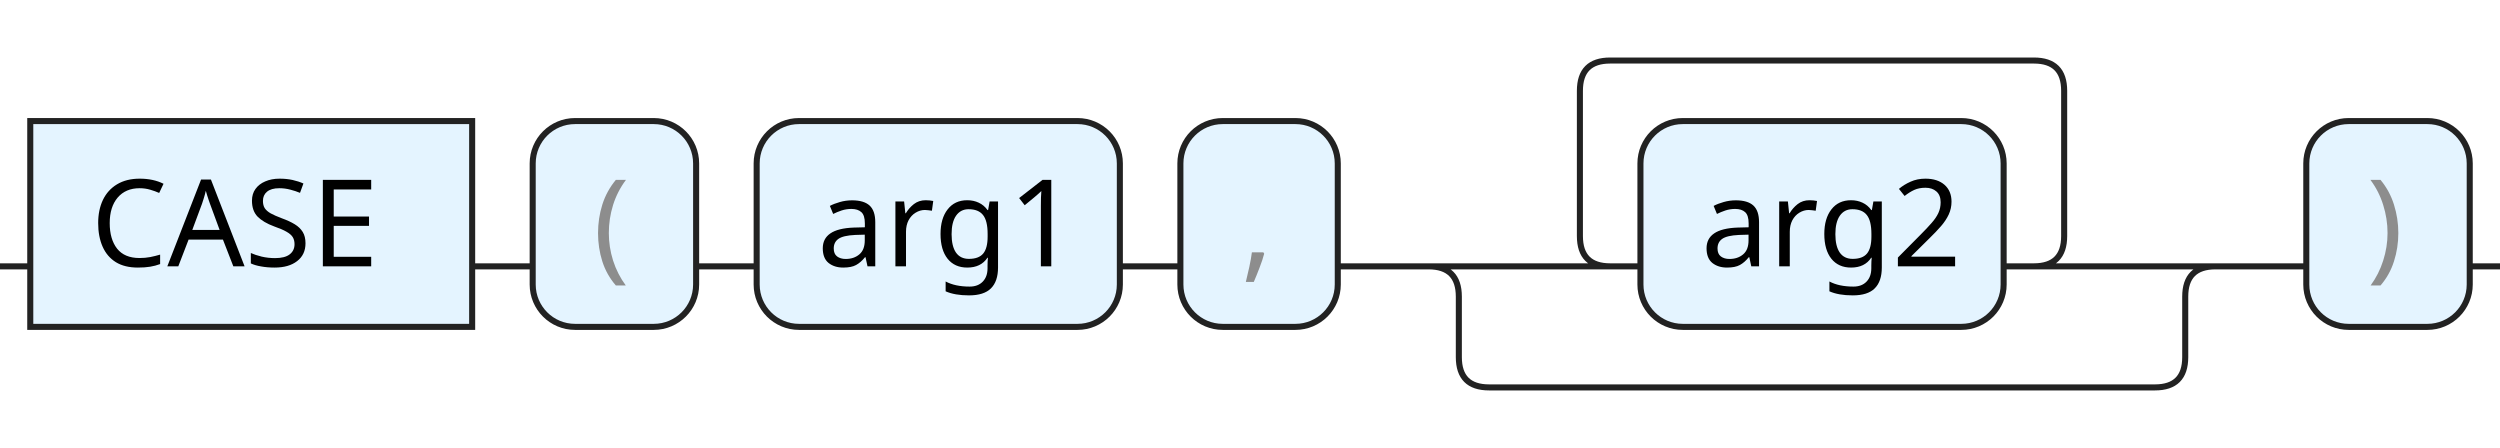
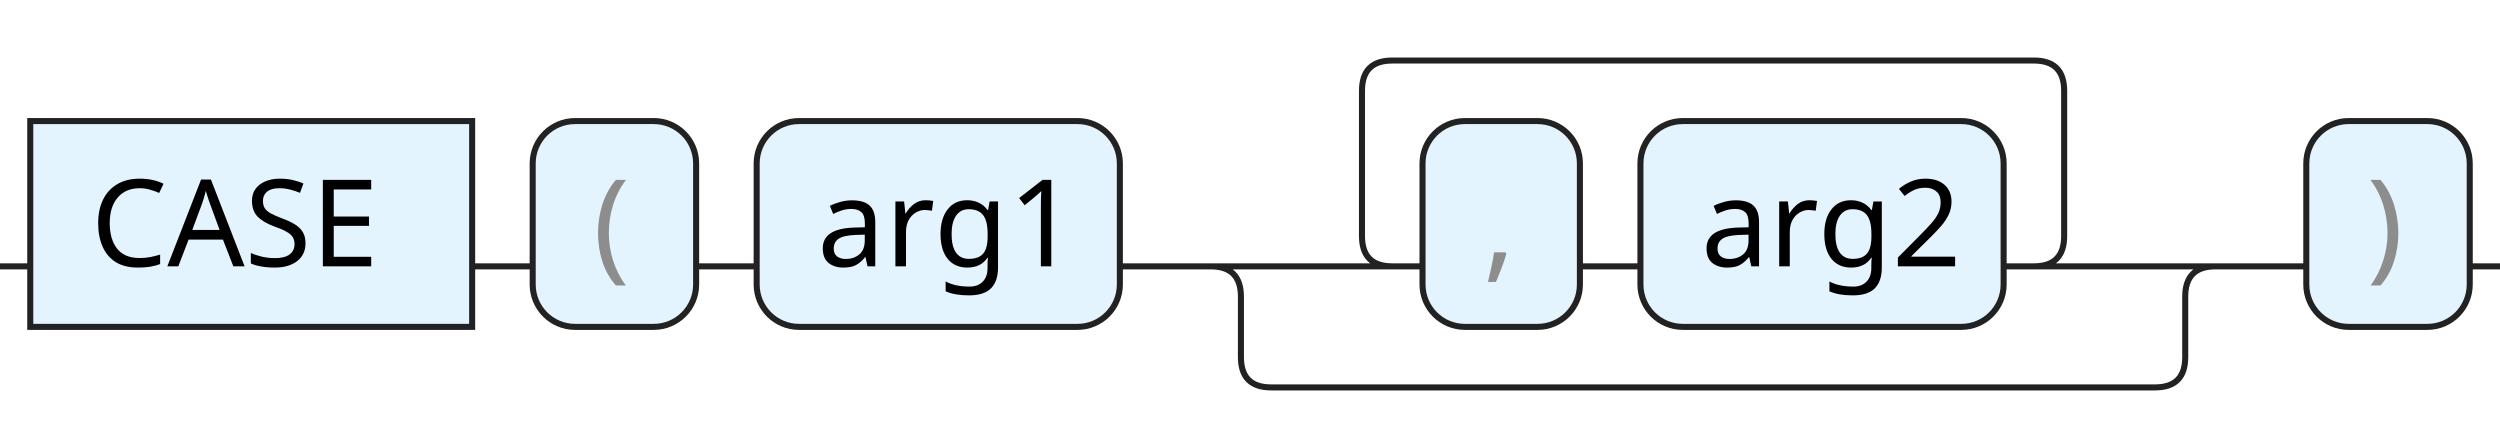
<svg xmlns="http://www.w3.org/2000/svg" version="1.1" width="413" height="74" viewbox="0 0 413 74">
  <defs>
    <style type="text/css">.c{fill:none;stroke:#222222;}.k{fill:#000000;font-family:Dialog,Sans-serif;font-size:20px;}.s{fill:#e4f4ff;stroke:#222222;}.syn{fill:#8D8D8D;font-family:Dialog,Sans-serif;font-size:20px;}</style>
  </defs>
-   <path class="c" d="M0 44h5m73 0h10m27 0h10m60 0h10m26 0h50m-5 0q-5 0-5-5v-24q0-5 5-5h70q5 0 5 5v24q0 5-5 5m-5 0h40m-135 0q5 0 5 5v10q0 5 5 5h110q5 0 5-5v-10q0-5 5-5m5 0h10m27 0h5" />
+   <path class="c" d="M0 44h5m73 0h10m27 0h10m60 0h50m-5 0q-5 0-5-5v-24q0-5 5-5h106q5 0 5 5v24q0 5-5 5m-75 0h10m60 0h40m-171 0q5 0 5 5v10q0 5 5 5h146q5 0 5-5v-10q0-5 5-5m5 0h10m27 0h5" />
  <rect class="s" x="5" y="20" width="73" height="34" />
  <text class="k" x="15" y="44">CASE</text>
  <rect class="s" x="88" y="20" width="27" height="34" rx="7" />
  <text class="syn" x="98" y="44">(</text>
  <rect class="s" x="125" y="20" width="60" height="34" rx="7" />
  <text class="k" x="135" y="44">arg1</text>
-   <rect class="s" x="195" y="20" width="26" height="34" rx="7" />
-   <text class="syn" x="205" y="44">,</text>
+   <rect class="s" x="235" y="20" width="26" height="34" rx="7" />
+   <text class="syn" x="245" y="44">,</text>
  <rect class="s" x="271" y="20" width="60" height="34" rx="7" />
  <text class="k" x="281" y="44">arg2</text>
  <rect class="s" x="381" y="20" width="27" height="34" rx="7" />
  <text class="syn" x="391" y="44">)</text>
</svg>
